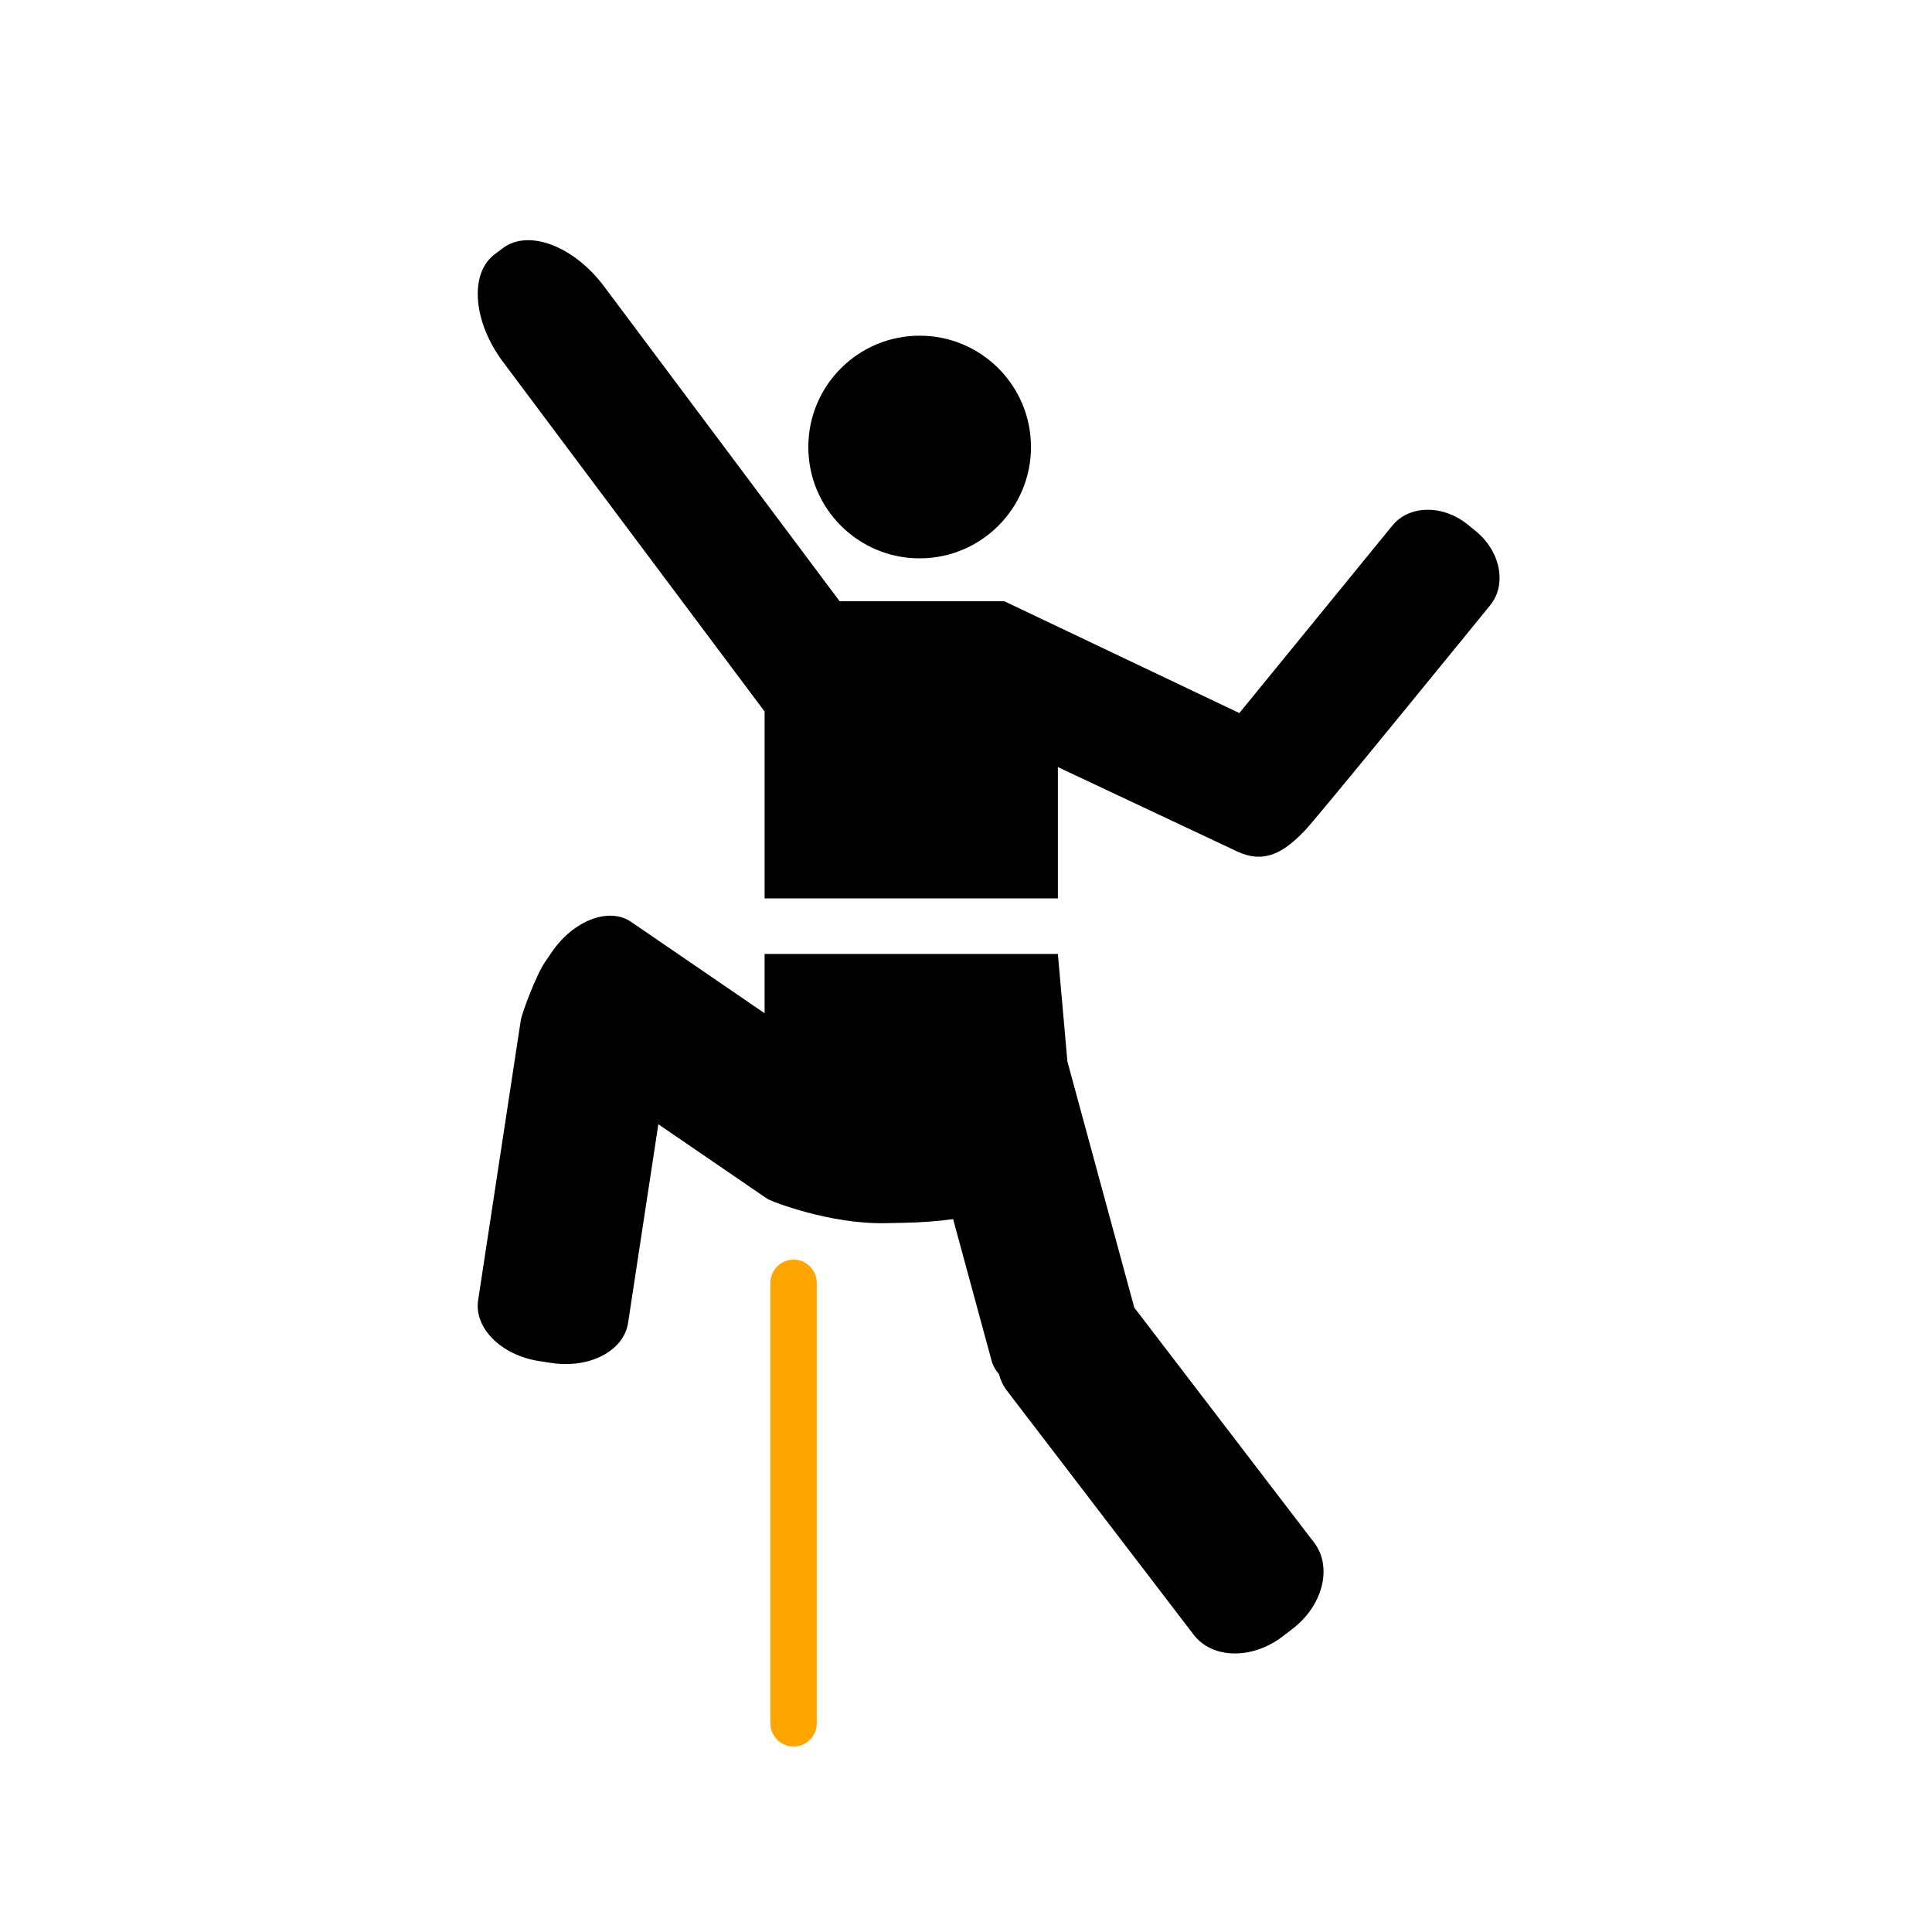
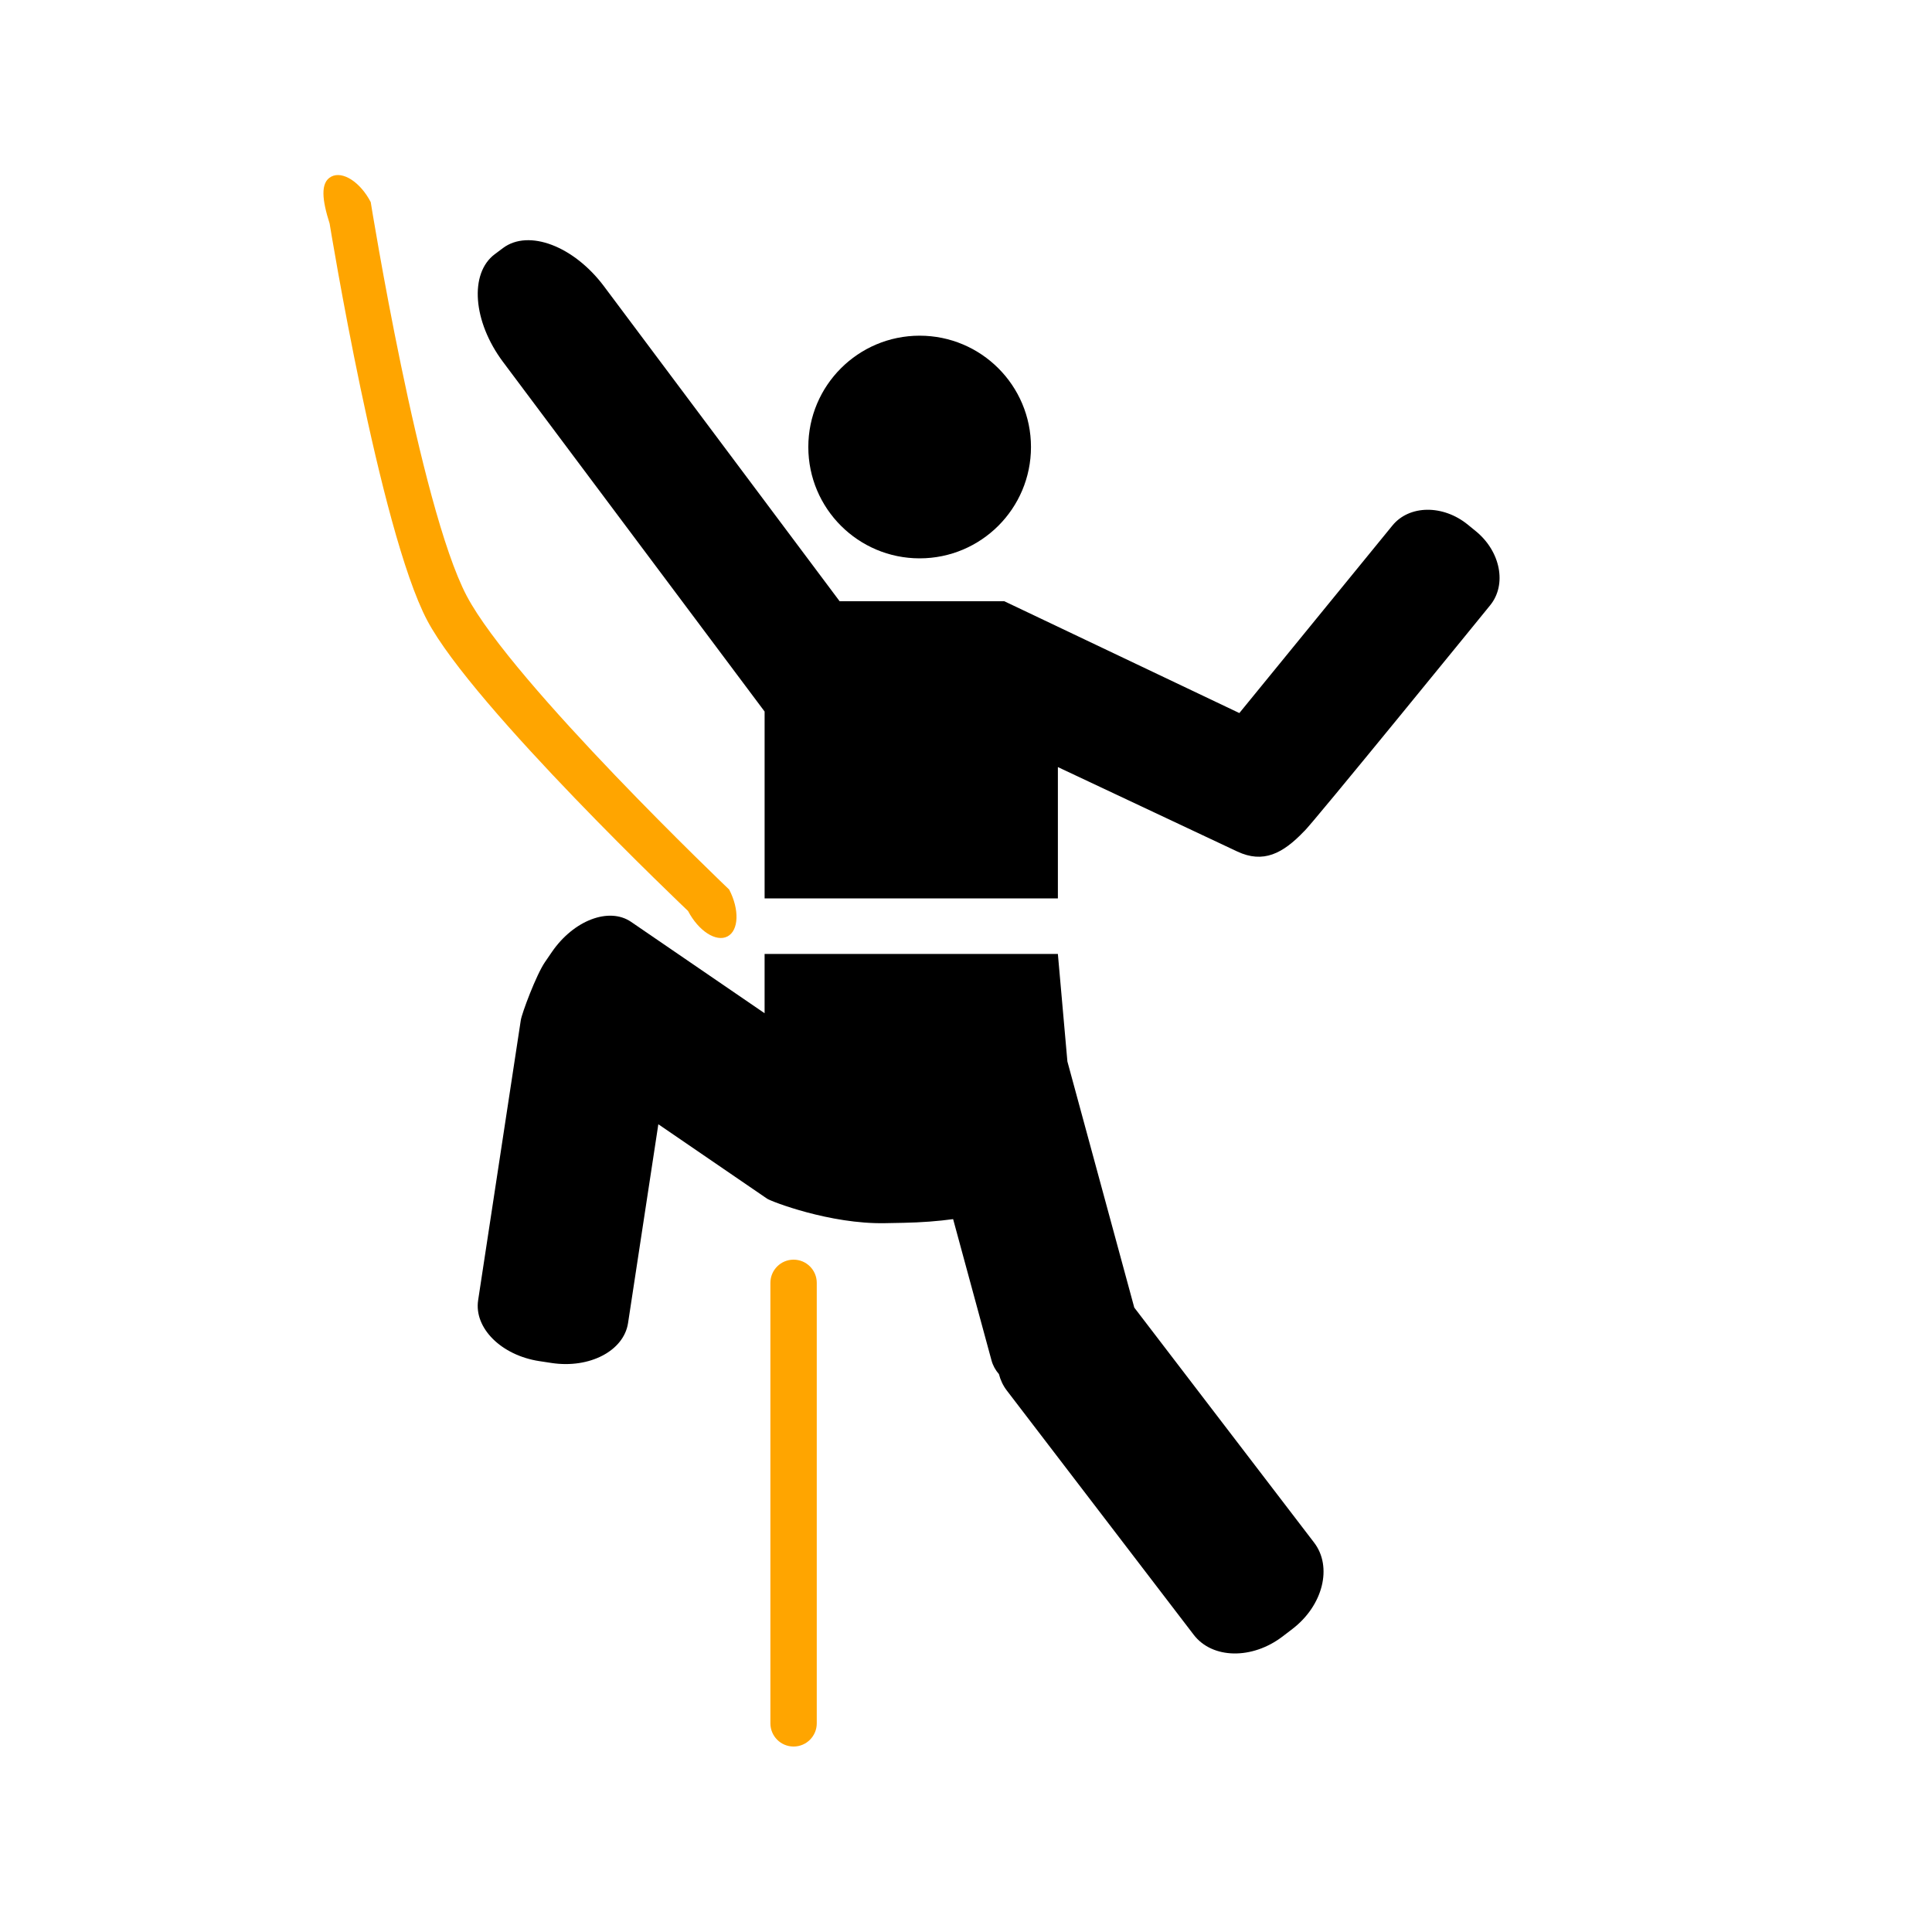
<svg xmlns="http://www.w3.org/2000/svg" version="1.1" id="Layer_2" x="0px" y="0px" width="400px" height="400px" viewBox="0 0 400 400" enable-background="new 0 0 400 400" xml:space="preserve">
  <g>
    <circle fill-rule="evenodd" clip-rule="evenodd" fill="black" cx="190.403" cy="92.55" r="23.05" />
    <path fill-rule="evenodd" clip-rule="evenodd" fill="black" d="M256.594,147.631l31.687-38.824   c3.497-4.285,10.495-4.362,15.628-0.171l1.643,1.34c5.135,4.191,6.461,11.062,2.965,15.346c0,0-37.64,46.27-38.512,46.778   c-4.412,4.632-8.461,6.728-13.859,4.187l-37.122-17.471V186h-60.72v-38.684l-54.157-72.381c-6.249-8.351-7.012-18.34-1.707-22.308   l1.697-1.271c5.308-3.972,14.674-0.419,20.923,7.934l48.777,65.191h34.097L256.594,147.631z" />
    <path fill="orange" d="M159.503,356.801c0,2.65,2.148,4.799,4.799,4.799l0,0c2.651,0,4.8-2.148,4.8-4.799V265.6   c0-2.651-2.148-4.8-4.8-4.8l0,0c-2.65,0-4.799,2.148-4.799,4.8V356.801z" />
-     <path fill="transparent" d="M88.46,128.473c9.444,17.861,53.994,60.136,53.994,60.136c2.157,4.136,5.811,6.497,8.16,5.271l0,0   c2.352-1.225,2.508-5.572,0.352-9.708c0,0-44.854-42.76-54.344-60.804C86.856,104.8,76.753,41.837,76.753,41.837   c-2.156-4.138-5.811-6.498-8.161-5.272l0,0c-2.351,1.225-1.87,4.935-0.349,9.709C68.243,46.274,78.568,109.765,88.46,128.473z" />
+     <path fill="orange" d="M88.46,128.473c9.444,17.861,53.994,60.136,53.994,60.136c2.157,4.136,5.811,6.497,8.16,5.271l0,0   c2.352-1.225,2.508-5.572,0.352-9.708c0,0-44.854-42.76-54.344-60.804C86.856,104.8,76.753,41.837,76.753,41.837   c-2.156-4.138-5.811-6.498-8.161-5.272l0,0c-2.351,1.225-1.87,4.935-0.349,9.709C68.243,46.274,78.568,109.765,88.46,128.473z" />
    <path fill-rule="evenodd" clip-rule="evenodd" fill="black" d="M220.993,219.764l13.847,50.956l37.23,48.658   c3.849,5.028,1.842,13.032-4.484,17.874l-2.023,1.549c-6.326,4.839-14.574,4.686-18.425-0.347l-38.7-50.578   c-0.779-1.02-1.307-2.164-1.619-3.376c-0.717-0.833-1.25-1.784-1.539-2.848l-7.947-29.245c-3.057,0.421-6.562,0.693-10.292,0.765   l-3.824,0.073c-11.378,0.218-23.561-4.499-24.396-5.07l-22.519-15.411l-6.271,41.158c-0.878,5.765-7.974,9.467-15.849,8.268   l-2.52-0.384c-7.874-1.199-13.547-6.845-12.668-12.613l8.83-57.962c0.224-1.468,3.203-9.405,4.99-12.018l1.439-2.103   c4.498-6.573,11.845-9.371,16.41-6.246l27.638,18.915V197.5h60.72L220.993,219.764z" />
  </g>
</svg>
